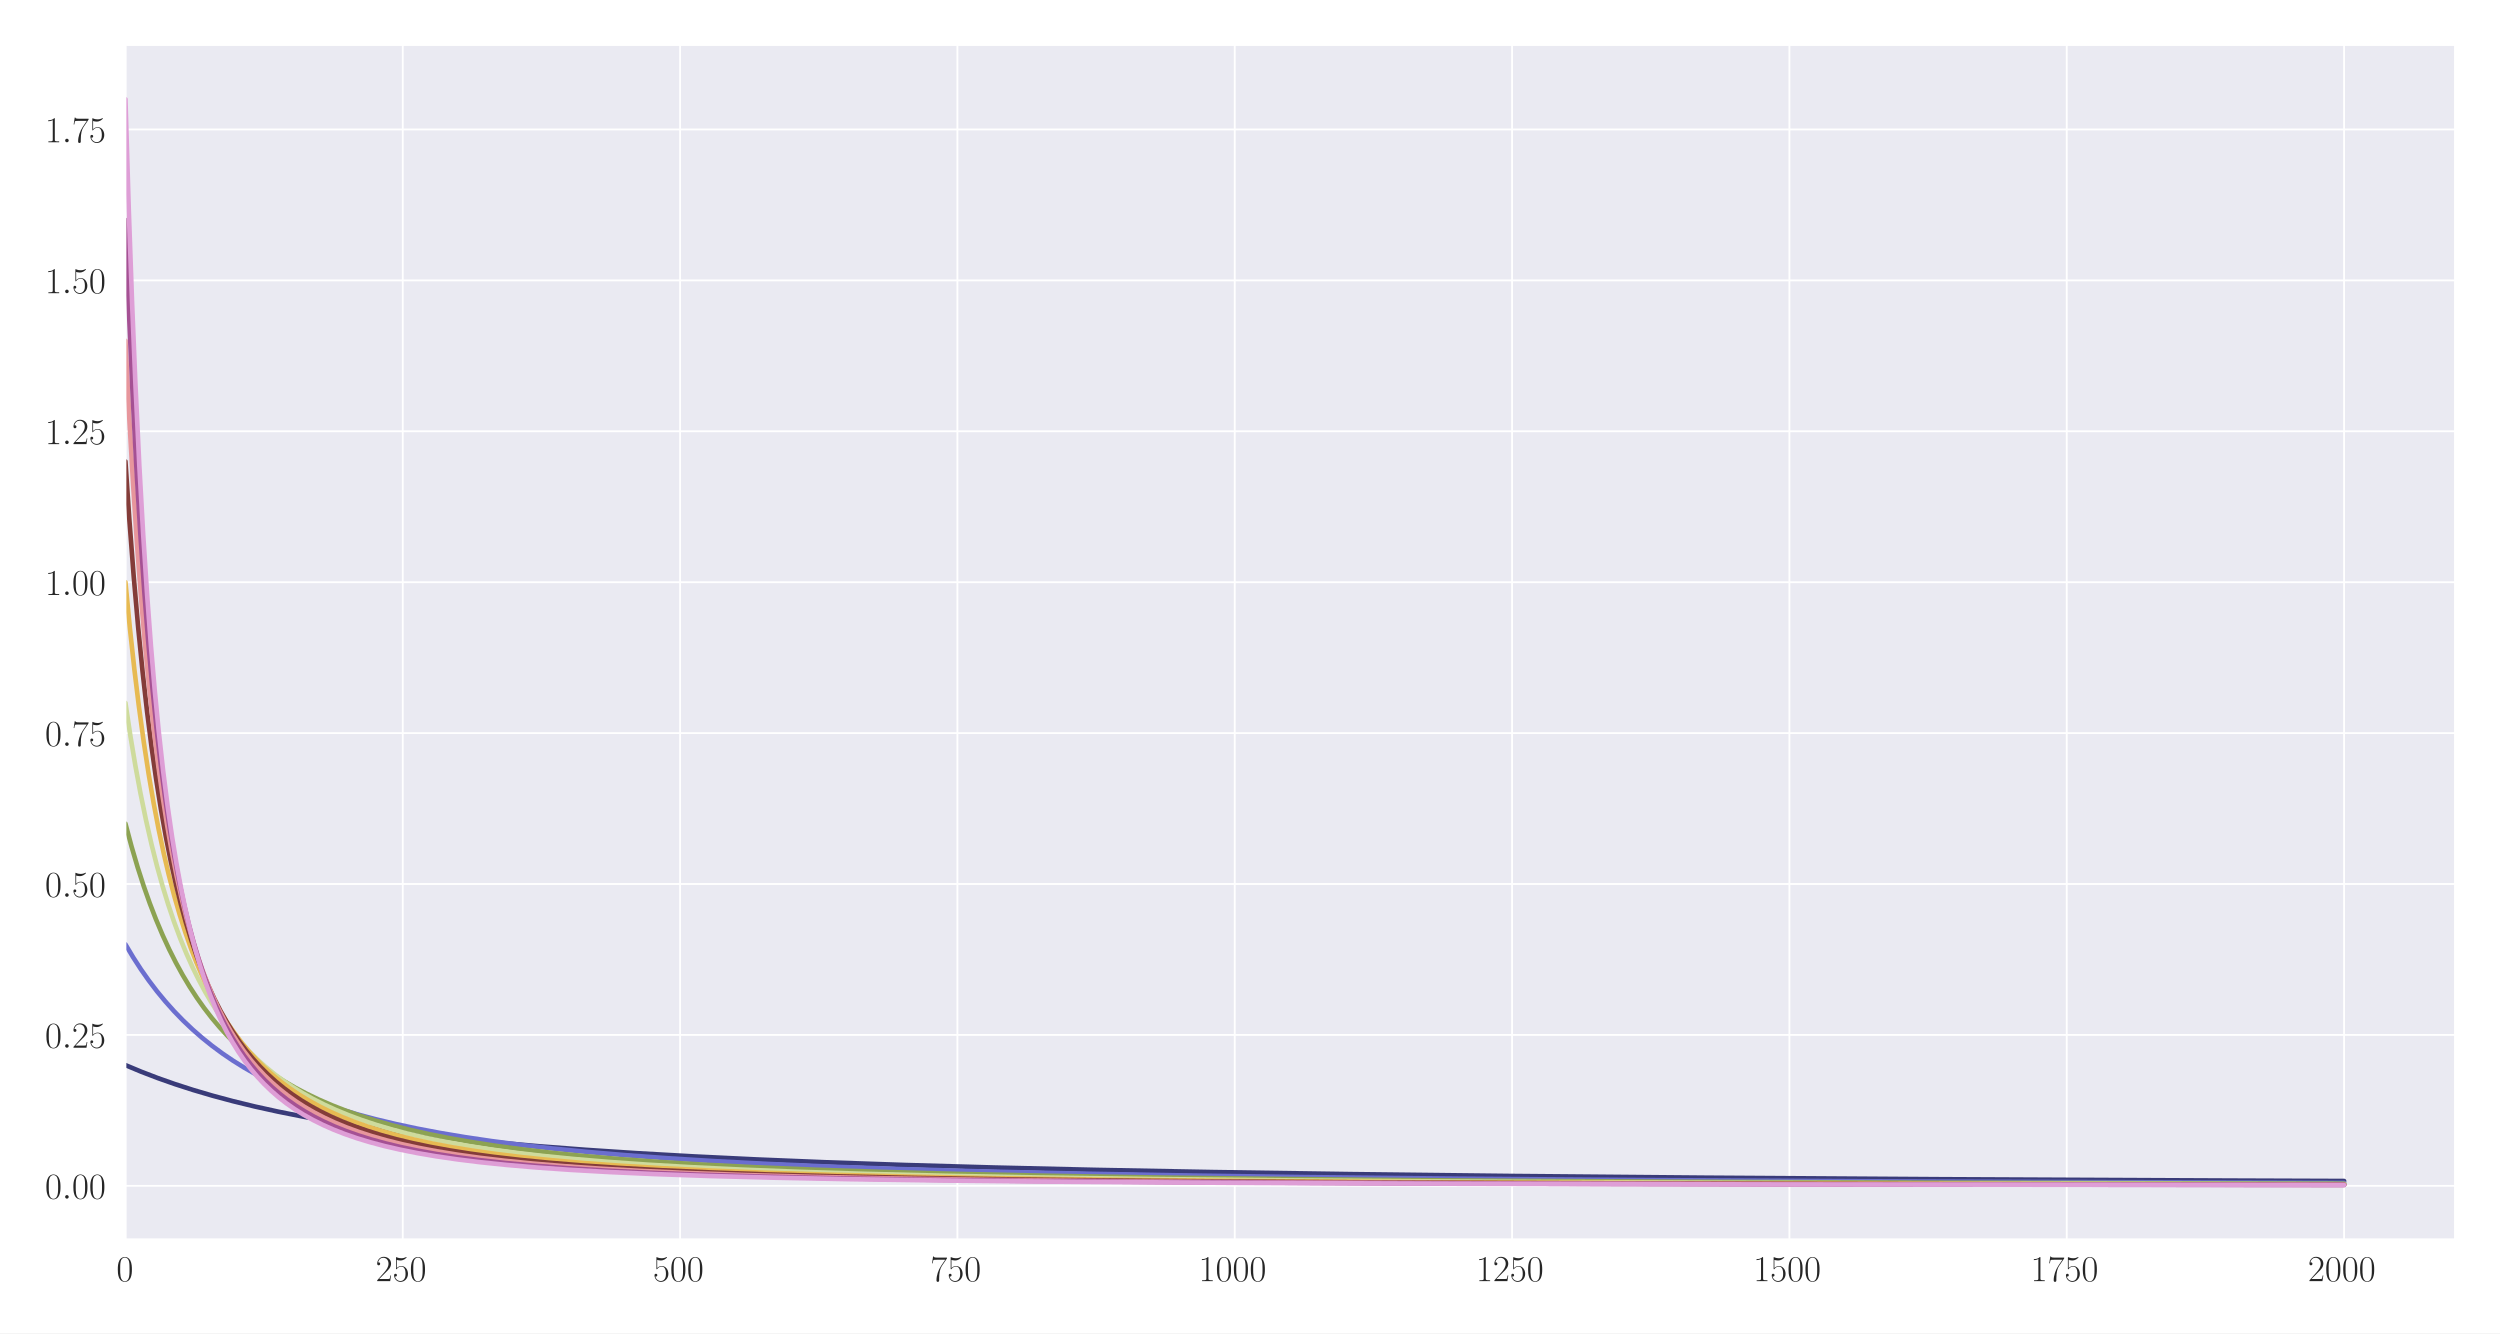
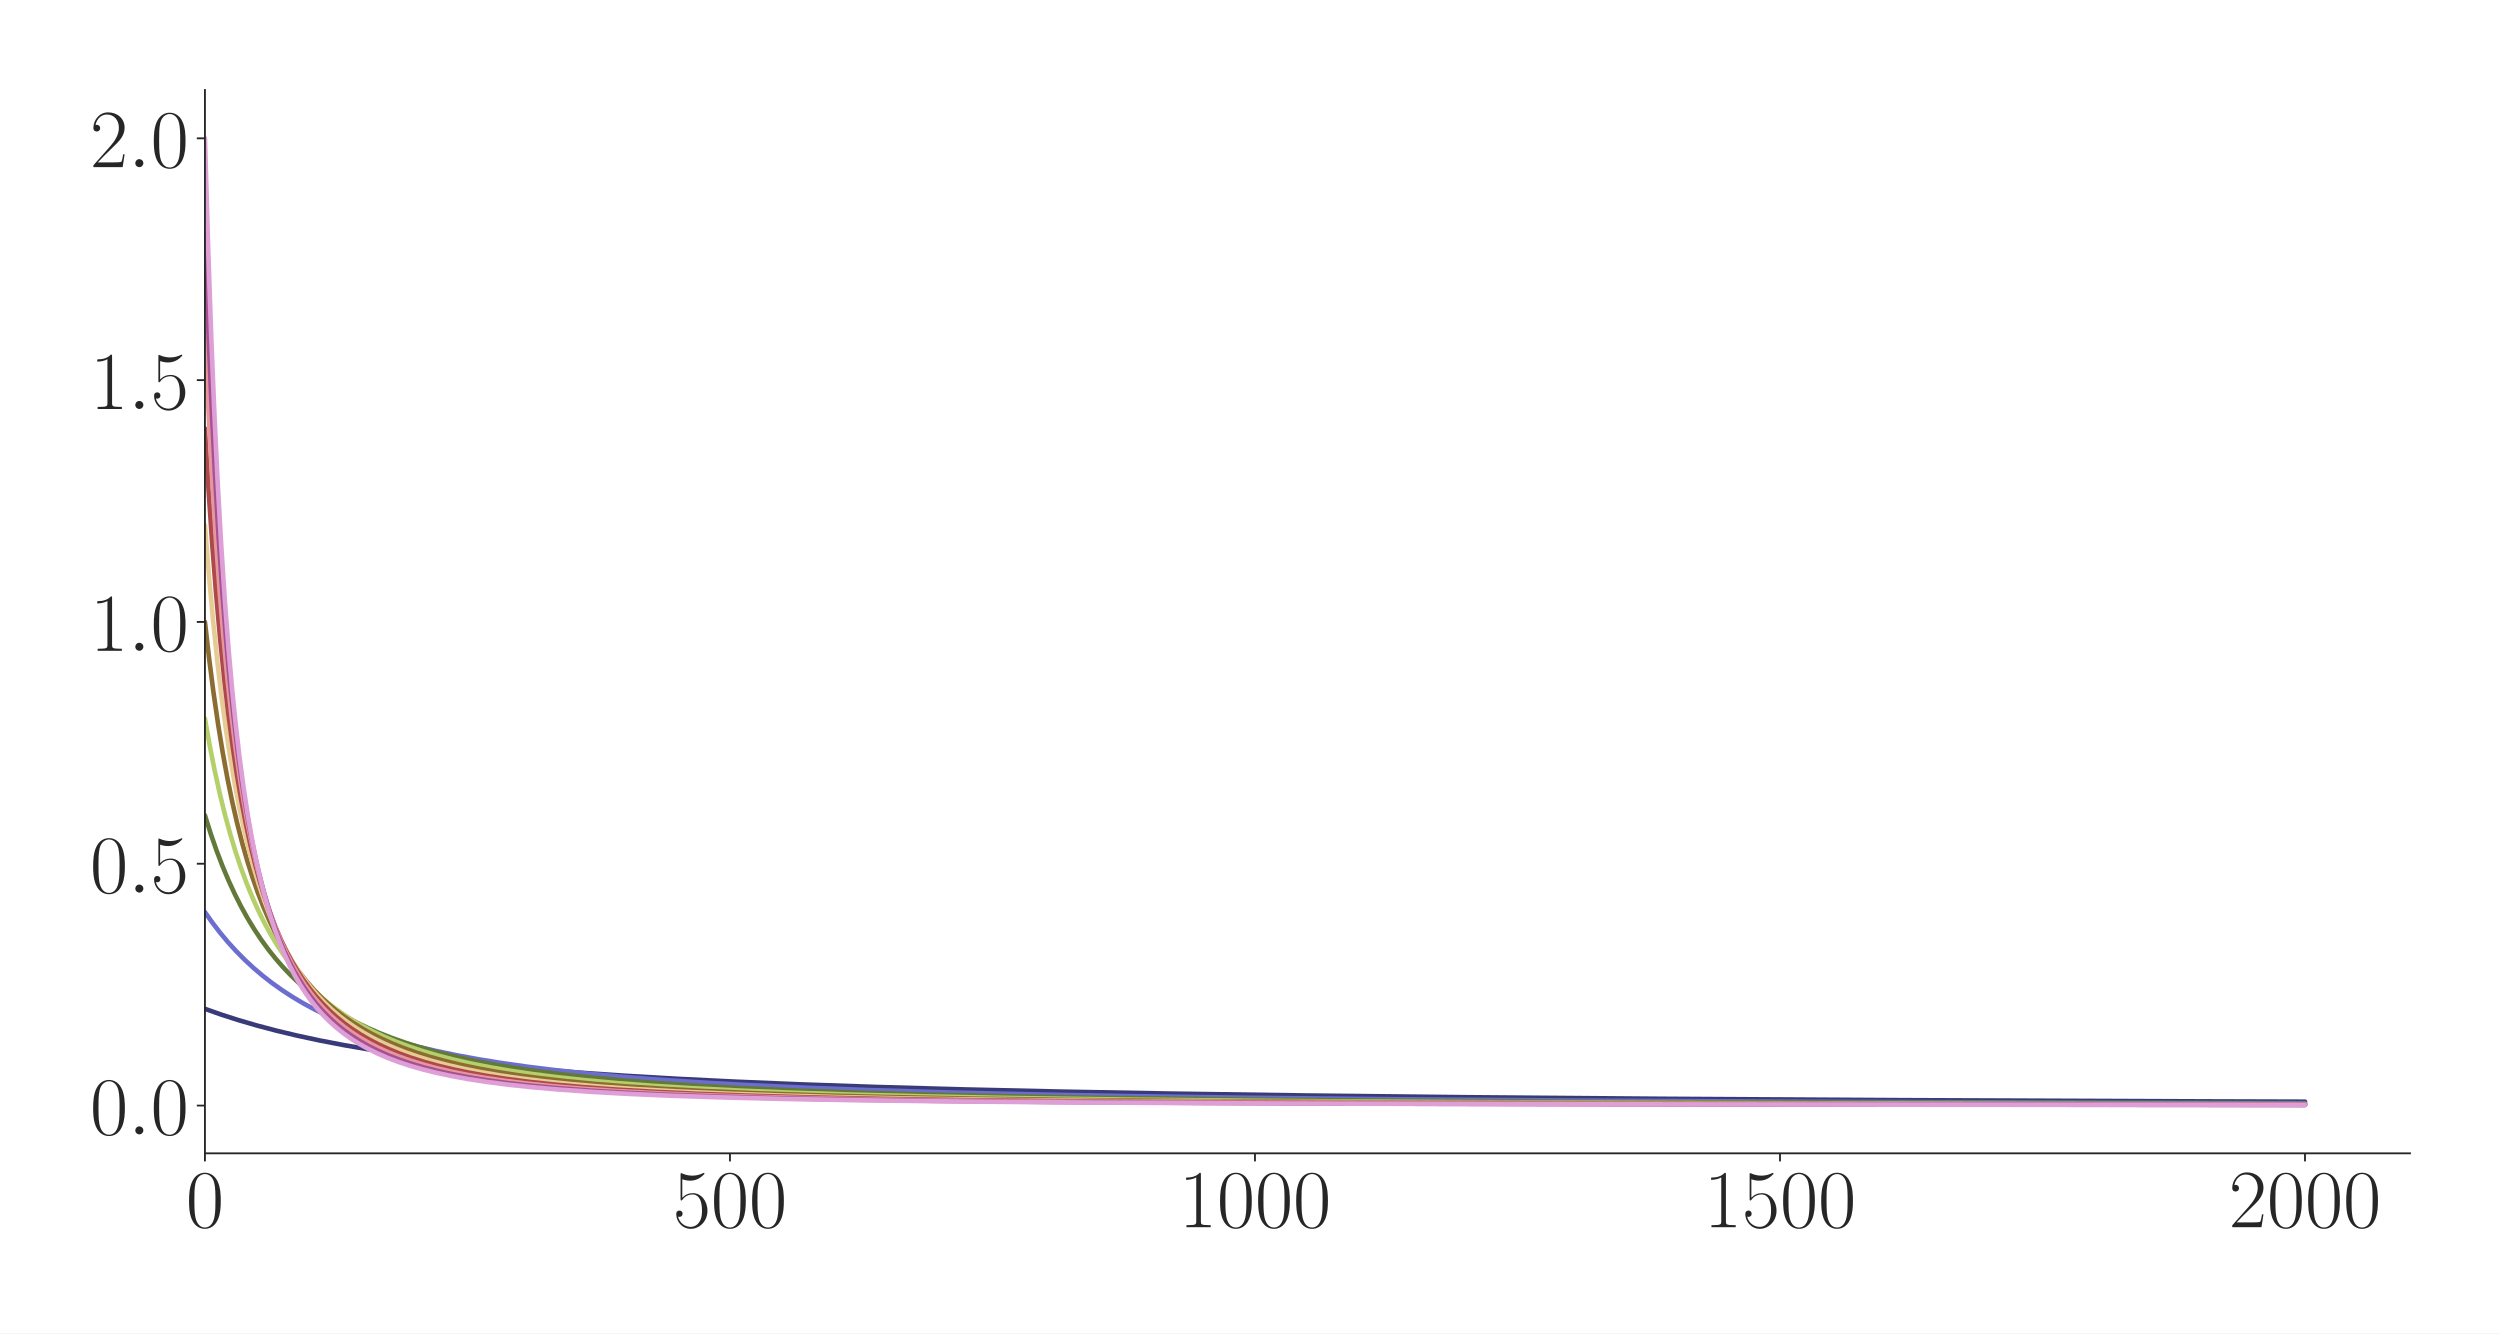
<svg xmlns="http://www.w3.org/2000/svg" xmlns:xlink="http://www.w3.org/1999/xlink" width="1080pt" height="576pt" viewBox="0 0 1080 576" version="1.1">
  <defs>
    <style type="text/css">*{stroke-linejoin: round; stroke-linecap: butt}</style>
  </defs>
  <g id="figure_1">
    <g id="patch_1">
      <path d="M 0 576  L 1080 576  L 1080 0  L 0 0  z " style="fill: #ffffff" />
    </g>
    <g id="axes_1">
      <g id="patch_2">
-         <path d="M 54.188 535.391  L 1060.56 535.391  L 1060.56 19.44  L 54.188 19.44  z " style="fill: #eaeaf2" />
+         <path d="M 88.532 498.237  L 1041.12 498.237  L 1041.12 38.88  L 88.532 38.88  z " style="fill: #ffffff" />
      </g>
      <g id="matplotlib.axis_1">
        <g id="xtick_1">
          <g id="line2d_1">
-             <path d="M 54.188 535.391  L 54.188 19.44  " clip-path="url(#pddcc93015b)" style="fill: none; stroke: #ffffff; stroke-width: 0.8; stroke-linecap: round" />
+             <defs>
+               <path id="m1003f23e1e" d="M 0 0  L 0 3.5  " style="stroke: #262626; stroke-width: 0.8" />
+             </defs>
+             <g>
+               <use xlink:href="#m1003f23e1e" x="88.532" y="498.237" style="fill: #262626; stroke: #262626; stroke-width: 0.8" />
+             </g>
          </g>
          <g id="text_1">
-             <g style="fill: #262626" transform="translate(50.28552 553.4605) scale(0.16 -0.16)">
+             <g style="fill: #262626" transform="translate(80.30784 530.1439) scale(0.36 -0.36)">
              <defs>
                <path id="CMR17-30" d="M 2688 2025  C 2688 2416 2682 3080 2413 3591  C 2176 4039 1798 4198 1466 4198  C 1158 4198 768 4058 525 3597  C 269 3118 243 2524 243 2025  C 243 1661 250 1106 448 619  C 723 -39 1216 -128 1466 -128  C 1760 -128 2208 -7 2470 600  C 2662 1042 2688 1559 2688 2025  z M 1466 -26  C 1056 -26 813 325 723 812  C 653 1188 653 1738 653 2096  C 653 2588 653 2997 736 3387  C 858 3929 1216 4096 1466 4096  C 1728 4096 2067 3923 2189 3400  C 2272 3036 2278 2607 2278 2096  C 2278 1680 2278 1169 2202 792  C 2067 95 1690 -26 1466 -26  z " transform="scale(0.015625)" />
              </defs>
              <use xlink:href="#CMR17-30" transform="scale(0.996264)" />
            </g>
          </g>
        </g>
        <g id="xtick_2">
          <g id="line2d_2">
-             <path d="M 173.994 535.391  L 173.994 19.44  " clip-path="url(#pddcc93015b)" style="fill: none; stroke: #ffffff; stroke-width: 0.8; stroke-linecap: round" />
+             <g>
+               <use xlink:href="#m1003f23e1e" x="315.339" y="498.237" style="fill: #262626; stroke: #262626; stroke-width: 0.8" />
+             </g>
          </g>
          <g id="text_2">
-             <g style="fill: #262626" transform="translate(162.2878 553.4605) scale(0.16 -0.16)">
-               <defs>
-                 <path id="CMR17-32" d="M 2669 989  L 2554 989  C 2490 536 2438 459 2413 420  C 2381 369 1920 369 1830 369  L 602 369  C 832 619 1280 1072 1824 1597  C 2214 1967 2669 2402 2669 3035  C 2669 3790 2067 4224 1395 4224  C 691 4224 262 3604 262 3030  C 262 2780 448 2748 525 2748  C 589 2748 781 2787 781 3010  C 781 3207 614 3264 525 3264  C 486 3264 448 3258 422 3245  C 544 3790 915 4058 1306 4058  C 1862 4058 2227 3617 2227 3035  C 2227 2479 1901 2000 1536 1584  L 262 146  L 262 0  L 2515 0  L 2669 989  z " transform="scale(0.015625)" />
+             <g style="fill: #262626" transform="translate(290.6659 530.1439) scale(0.36 -0.36)">
+               <defs>
                <path id="CMR17-35" d="M 730 3692  C 794 3666 1056 3584 1325 3584  C 1920 3584 2246 3911 2432 4100  C 2432 4157 2432 4192 2394 4192  C 2387 4192 2374 4192 2323 4163  C 2099 4058 1837 3973 1517 3973  C 1325 3973 1037 3999 723 4139  C 653 4171 640 4171 634 4171  C 602 4171 595 4164 595 4037  L 595 2203  C 595 2089 595 2057 659 2057  C 691 2057 704 2070 736 2114  C 941 2401 1222 2522 1542 2522  C 1766 2522 2246 2382 2246 1289  C 2246 1085 2246 715 2054 421  C 1894 159 1645 25 1370 25  C 947 25 518 320 403 814  C 429 807 480 795 506 795  C 589 795 749 840 749 1038  C 749 1210 627 1280 506 1280  C 358 1280 262 1190 262 1011  C 262 454 704 -128 1382 -128  C 2042 -128 2669 440 2669 1264  C 2669 2030 2170 2624 1549 2624  C 1222 2624 947 2503 730 2274  L 730 3692  z " transform="scale(0.015625)" />
              </defs>
-               <use xlink:href="#CMR17-32" transform="scale(0.996264)" />
-               <use xlink:href="#CMR17-35" transform="translate(45.69048 0) scale(0.996264)" />
+               <use xlink:href="#CMR17-35" transform="scale(0.996264)" />
+               <use xlink:href="#CMR17-30" transform="translate(45.69048 0) scale(0.996264)" />
              <use xlink:href="#CMR17-30" transform="translate(91.38095 0) scale(0.996264)" />
            </g>
          </g>
        </g>
        <g id="xtick_3">
          <g id="line2d_3">
-             <path d="M 293.8 535.391  L 293.8 19.44  " clip-path="url(#pddcc93015b)" style="fill: none; stroke: #ffffff; stroke-width: 0.8; stroke-linecap: round" />
+             <g>
+               <use xlink:href="#m1003f23e1e" x="542.145" y="498.237" style="fill: #262626; stroke: #262626; stroke-width: 0.8" />
+             </g>
          </g>
          <g id="text_3">
-             <g style="fill: #262626" transform="translate(282.094 553.4605) scale(0.16 -0.16)">
-               <use xlink:href="#CMR17-35" transform="scale(0.996264)" />
+             <g style="fill: #262626" transform="translate(509.2483 530.1439) scale(0.36 -0.36)">
+               <defs>
+                 <path id="CMR17-31" d="M 1702 4058  C 1702 4192 1696 4192 1606 4192  C 1357 3916 979 3827 621 3827  C 602 3827 570 3827 563 3808  C 557 3795 557 3782 557 3648  C 755 3648 1088 3686 1344 3839  L 1344 461  C 1344 236 1331 160 781 160  L 589 160  L 589 0  C 896 0 1216 0 1523 0  C 1830 0 2150 0 2458 0  L 2458 160  L 2266 160  C 1715 160 1702 230 1702 458  L 1702 4058  z " transform="scale(0.015625)" />
+               </defs>
+               <use xlink:href="#CMR17-31" transform="scale(0.996264)" />
              <use xlink:href="#CMR17-30" transform="translate(45.69048 0) scale(0.996264)" />
              <use xlink:href="#CMR17-30" transform="translate(91.38095 0) scale(0.996264)" />
+               <use xlink:href="#CMR17-30" transform="translate(137.0714 0) scale(0.996264)" />
            </g>
          </g>
        </g>
        <g id="xtick_4">
          <g id="line2d_4">
-             <path d="M 413.606 535.391  L 413.606 19.44  " clip-path="url(#pddcc93015b)" style="fill: none; stroke: #ffffff; stroke-width: 0.8; stroke-linecap: round" />
+             <g>
+               <use xlink:href="#m1003f23e1e" x="768.952" y="498.237" style="fill: #262626; stroke: #262626; stroke-width: 0.8" />
+             </g>
          </g>
          <g id="text_4">
-             <g style="fill: #262626" transform="translate(401.9003 553.4605) scale(0.16 -0.16)">
-               <defs>
-                 <path id="CMR17-37" d="M 2886 3941  L 2886 4081  L 1382 4081  C 634 4081 621 4165 595 4288  L 480 4288  L 294 3094  L 410 3094  C 429 3215 474 3540 550 3661  C 589 3712 1062 3712 1171 3712  L 2579 3712  L 1869 2661  C 1395 1954 1069 999 1069 165  C 1069 89 1069 -128 1299 -128  C 1530 -128 1530 89 1530 171  L 1530 465  C 1530 1508 1709 2196 2003 2636  L 2886 3941  z " transform="scale(0.015625)" />
-               </defs>
-               <use xlink:href="#CMR17-37" transform="scale(0.996264)" />
+             <g style="fill: #262626" transform="translate(736.0549 530.1439) scale(0.36 -0.36)">
+               <use xlink:href="#CMR17-31" transform="scale(0.996264)" />
              <use xlink:href="#CMR17-35" transform="translate(45.69048 0) scale(0.996264)" />
              <use xlink:href="#CMR17-30" transform="translate(91.38095 0) scale(0.996264)" />
+               <use xlink:href="#CMR17-30" transform="translate(137.0714 0) scale(0.996264)" />
            </g>
          </g>
        </g>
        <g id="xtick_5">
          <g id="line2d_5">
-             <path d="M 533.413 535.391  L 533.413 19.44  " clip-path="url(#pddcc93015b)" style="fill: none; stroke: #ffffff; stroke-width: 0.8; stroke-linecap: round" />
+             <g>
+               <use xlink:href="#m1003f23e1e" x="995.759" y="498.237" style="fill: #262626; stroke: #262626; stroke-width: 0.8" />
+             </g>
          </g>
          <g id="text_5">
-             <g style="fill: #262626" transform="translate(517.8045 553.4605) scale(0.16 -0.16)">
-               <defs>
-                 <path id="CMR17-31" d="M 1702 4058  C 1702 4192 1696 4192 1606 4192  C 1357 3916 979 3827 621 3827  C 602 3827 570 3827 563 3808  C 557 3795 557 3782 557 3648  C 755 3648 1088 3686 1344 3839  L 1344 461  C 1344 236 1331 160 781 160  L 589 160  L 589 0  C 896 0 1216 0 1523 0  C 1830 0 2150 0 2458 0  L 2458 160  L 2266 160  C 1715 160 1702 230 1702 458  L 1702 4058  z " transform="scale(0.015625)" />
-               </defs>
-               <use xlink:href="#CMR17-31" transform="scale(0.996264)" />
-               <use xlink:href="#CMR17-30" transform="translate(45.69048 0) scale(0.996264)" />
-               <use xlink:href="#CMR17-30" transform="translate(91.38095 0) scale(0.996264)" />
-               <use xlink:href="#CMR17-30" transform="translate(137.0714 0) scale(0.996264)" />
-             </g>
-           </g>
-         </g>
-         <g id="xtick_6">
-           <g id="line2d_6">
-             <path d="M 653.219 535.391  L 653.219 19.44  " clip-path="url(#pddcc93015b)" style="fill: none; stroke: #ffffff; stroke-width: 0.8; stroke-linecap: round" />
-           </g>
-           <g id="text_6">
-             <g style="fill: #262626" transform="translate(637.6108 553.4605) scale(0.16 -0.16)">
-               <use xlink:href="#CMR17-31" transform="scale(0.996264)" />
-               <use xlink:href="#CMR17-32" transform="translate(45.69048 0) scale(0.996264)" />
-               <use xlink:href="#CMR17-35" transform="translate(91.38095 0) scale(0.996264)" />
-               <use xlink:href="#CMR17-30" transform="translate(137.0714 0) scale(0.996264)" />
-             </g>
-           </g>
-         </g>
-         <g id="xtick_7">
-           <g id="line2d_7">
-             <path d="M 773.025 535.391  L 773.025 19.44  " clip-path="url(#pddcc93015b)" style="fill: none; stroke: #ffffff; stroke-width: 0.8; stroke-linecap: round" />
-           </g>
-           <g id="text_7">
-             <g style="fill: #262626" transform="translate(757.417 553.4605) scale(0.16 -0.16)">
-               <use xlink:href="#CMR17-31" transform="scale(0.996264)" />
-               <use xlink:href="#CMR17-35" transform="translate(45.69048 0) scale(0.996264)" />
-               <use xlink:href="#CMR17-30" transform="translate(91.38095 0) scale(0.996264)" />
-               <use xlink:href="#CMR17-30" transform="translate(137.0714 0) scale(0.996264)" />
-             </g>
-           </g>
-         </g>
-         <g id="xtick_8">
-           <g id="line2d_8">
-             <path d="M 892.831 535.391  L 892.831 19.44  " clip-path="url(#pddcc93015b)" style="fill: none; stroke: #ffffff; stroke-width: 0.8; stroke-linecap: round" />
-           </g>
-           <g id="text_8">
-             <g style="fill: #262626" transform="translate(877.2233 553.4605) scale(0.16 -0.16)">
-               <use xlink:href="#CMR17-31" transform="scale(0.996264)" />
-               <use xlink:href="#CMR17-37" transform="translate(45.69048 0) scale(0.996264)" />
-               <use xlink:href="#CMR17-35" transform="translate(91.38095 0) scale(0.996264)" />
-               <use xlink:href="#CMR17-30" transform="translate(137.0714 0) scale(0.996264)" />
-             </g>
-           </g>
-         </g>
-         <g id="xtick_9">
-           <g id="line2d_9">
-             <path d="M 1012.638 535.391  L 1012.638 19.44  " clip-path="url(#pddcc93015b)" style="fill: none; stroke: #ffffff; stroke-width: 0.8; stroke-linecap: round" />
-           </g>
-           <g id="text_9">
-             <g style="fill: #262626" transform="translate(997.0295 553.4605) scale(0.16 -0.16)">
+             <g style="fill: #262626" transform="translate(962.8615 530.1439) scale(0.36 -0.36)">
+               <defs>
+                 <path id="CMR17-32" d="M 2669 989  L 2554 989  C 2490 536 2438 459 2413 420  C 2381 369 1920 369 1830 369  L 602 369  C 832 619 1280 1072 1824 1597  C 2214 1967 2669 2402 2669 3035  C 2669 3790 2067 4224 1395 4224  C 691 4224 262 3604 262 3030  C 262 2780 448 2748 525 2748  C 589 2748 781 2787 781 3010  C 781 3207 614 3264 525 3264  C 486 3264 448 3258 422 3245  C 544 3790 915 4058 1306 4058  C 1862 4058 2227 3617 2227 3035  C 2227 2479 1901 2000 1536 1584  L 262 146  L 262 0  L 2515 0  L 2669 989  z " transform="scale(0.015625)" />
+               </defs>
              <use xlink:href="#CMR17-32" transform="scale(0.996264)" />
              <use xlink:href="#CMR17-30" transform="translate(45.69048 0) scale(0.996264)" />
              <use xlink:href="#CMR17-30" transform="translate(91.38095 0) scale(0.996264)" />
              <use xlink:href="#CMR17-30" transform="translate(137.0714 0) scale(0.996264)" />
            </g>
          </g>
        </g>
      </g>
      <g id="matplotlib.axis_2">
        <g id="ytick_1">
+           <g id="line2d_6">
+             <defs>
+               <path id="m9654844a18" d="M 0 0  L -3.5 0  " style="stroke: #262626; stroke-width: 0.8" />
+             </defs>
+             <g>
+               <use xlink:href="#m9654844a18" x="88.532" y="477.605" style="fill: #262626; stroke: #262626; stroke-width: 0.8" />
+             </g>
+           </g>
+           <g id="text_6">
+             <g style="fill: #262626" transform="translate(38.88 490.0586) scale(0.36 -0.36)">
+               <defs>
+                 <path id="CMMI12-3a" d="M 1178 307  C 1178 492 1024 619 870 619  C 685 619 557 466 557 313  C 557 128 710 0 864 0  C 1050 0 1178 153 1178 307  z " transform="scale(0.015625)" />
+               </defs>
+               <use xlink:href="#CMR17-30" transform="scale(0.996264)" />
+               <use xlink:href="#CMMI12-3a" transform="translate(45.69048 0) scale(0.996264)" />
+               <use xlink:href="#CMR17-30" transform="translate(72.78765 0) scale(0.996264)" />
+             </g>
+           </g>
+         </g>
+         <g id="ytick_2">
+           <g id="line2d_7">
+             <g>
+               <use xlink:href="#m9654844a18" x="88.532" y="373.144" style="fill: #262626; stroke: #262626; stroke-width: 0.8" />
+             </g>
+           </g>
+           <g id="text_7">
+             <g style="fill: #262626" transform="translate(38.88 385.5972) scale(0.36 -0.36)">
+               <use xlink:href="#CMR17-30" transform="scale(0.996264)" />
+               <use xlink:href="#CMMI12-3a" transform="translate(45.69048 0) scale(0.996264)" />
+               <use xlink:href="#CMR17-35" transform="translate(72.78765 0) scale(0.996264)" />
+             </g>
+           </g>
+         </g>
+         <g id="ytick_3">
+           <g id="line2d_8">
+             <g>
+               <use xlink:href="#m9654844a18" x="88.532" y="268.683" style="fill: #262626; stroke: #262626; stroke-width: 0.8" />
+             </g>
+           </g>
+           <g id="text_8">
+             <g style="fill: #262626" transform="translate(38.88 281.1359) scale(0.36 -0.36)">
+               <use xlink:href="#CMR17-31" transform="scale(0.996264)" />
+               <use xlink:href="#CMMI12-3a" transform="translate(45.69048 0) scale(0.996264)" />
+               <use xlink:href="#CMR17-30" transform="translate(72.78765 0) scale(0.996264)" />
+             </g>
+           </g>
+         </g>
+         <g id="ytick_4">
+           <g id="line2d_9">
+             <g>
+               <use xlink:href="#m9654844a18" x="88.532" y="164.221" style="fill: #262626; stroke: #262626; stroke-width: 0.8" />
+             </g>
+           </g>
+           <g id="text_9">
+             <g style="fill: #262626" transform="translate(38.88 176.6745) scale(0.36 -0.36)">
+               <use xlink:href="#CMR17-31" transform="scale(0.996264)" />
+               <use xlink:href="#CMMI12-3a" transform="translate(45.69048 0) scale(0.996264)" />
+               <use xlink:href="#CMR17-35" transform="translate(72.78765 0) scale(0.996264)" />
+             </g>
+           </g>
+         </g>
+         <g id="ytick_5">
          <g id="line2d_10">
-             <path d="M 54.188 512.281  L 1060.56 512.281  " clip-path="url(#pddcc93015b)" style="fill: none; stroke: #ffffff; stroke-width: 0.8; stroke-linecap: round" />
+             <g>
+               <use xlink:href="#m9654844a18" x="88.532" y="59.76" style="fill: #262626; stroke: #262626; stroke-width: 0.8" />
+             </g>
          </g>
          <g id="text_10">
-             <g style="fill: #262626" transform="translate(19.44 517.8154) scale(0.16 -0.16)">
-               <defs>
-                 <path id="CMMI12-3a" d="M 1178 307  C 1178 492 1024 619 870 619  C 685 619 557 466 557 313  C 557 128 710 0 864 0  C 1050 0 1178 153 1178 307  z " transform="scale(0.015625)" />
-               </defs>
-               <use xlink:href="#CMR17-30" transform="scale(0.996264)" />
+             <g style="fill: #262626" transform="translate(38.88 72.21318) scale(0.36 -0.36)">
+               <use xlink:href="#CMR17-32" transform="scale(0.996264)" />
              <use xlink:href="#CMMI12-3a" transform="translate(45.69048 0) scale(0.996264)" />
              <use xlink:href="#CMR17-30" transform="translate(72.78765 0) scale(0.996264)" />
-               <use xlink:href="#CMR17-30" transform="translate(118.4781 0) scale(0.996264)" />
-             </g>
-           </g>
-         </g>
-         <g id="ytick_2">
-           <g id="line2d_11">
-             <path d="M 54.188 447.088  L 1060.56 447.088  " clip-path="url(#pddcc93015b)" style="fill: none; stroke: #ffffff; stroke-width: 0.8; stroke-linecap: round" />
-           </g>
-           <g id="text_11">
-             <g style="fill: #262626" transform="translate(19.44 452.6226) scale(0.16 -0.16)">
-               <use xlink:href="#CMR17-30" transform="scale(0.996264)" />
-               <use xlink:href="#CMMI12-3a" transform="translate(45.69048 0) scale(0.996264)" />
-               <use xlink:href="#CMR17-32" transform="translate(72.78765 0) scale(0.996264)" />
-               <use xlink:href="#CMR17-35" transform="translate(118.4781 0) scale(0.996264)" />
-             </g>
-           </g>
-         </g>
-         <g id="ytick_3">
-           <g id="line2d_12">
-             <path d="M 54.188 381.895  L 1060.56 381.895  " clip-path="url(#pddcc93015b)" style="fill: none; stroke: #ffffff; stroke-width: 0.8; stroke-linecap: round" />
-           </g>
-           <g id="text_12">
-             <g style="fill: #262626" transform="translate(19.44 387.4298) scale(0.16 -0.16)">
-               <use xlink:href="#CMR17-30" transform="scale(0.996264)" />
-               <use xlink:href="#CMMI12-3a" transform="translate(45.69048 0) scale(0.996264)" />
-               <use xlink:href="#CMR17-35" transform="translate(72.78765 0) scale(0.996264)" />
-               <use xlink:href="#CMR17-30" transform="translate(118.4781 0) scale(0.996264)" />
-             </g>
-           </g>
-         </g>
-         <g id="ytick_4">
-           <g id="line2d_13">
-             <path d="M 54.188 316.702  L 1060.56 316.702  " clip-path="url(#pddcc93015b)" style="fill: none; stroke: #ffffff; stroke-width: 0.8; stroke-linecap: round" />
-           </g>
-           <g id="text_13">
-             <g style="fill: #262626" transform="translate(19.44 322.2369) scale(0.16 -0.16)">
-               <use xlink:href="#CMR17-30" transform="scale(0.996264)" />
-               <use xlink:href="#CMMI12-3a" transform="translate(45.69048 0) scale(0.996264)" />
-               <use xlink:href="#CMR17-37" transform="translate(72.78765 0) scale(0.996264)" />
-               <use xlink:href="#CMR17-35" transform="translate(118.4781 0) scale(0.996264)" />
-             </g>
-           </g>
-         </g>
-         <g id="ytick_5">
-           <g id="line2d_14">
-             <path d="M 54.188 251.509  L 1060.56 251.509  " clip-path="url(#pddcc93015b)" style="fill: none; stroke: #ffffff; stroke-width: 0.8; stroke-linecap: round" />
-           </g>
-           <g id="text_14">
-             <g style="fill: #262626" transform="translate(19.44 257.0441) scale(0.16 -0.16)">
-               <use xlink:href="#CMR17-31" transform="scale(0.996264)" />
-               <use xlink:href="#CMMI12-3a" transform="translate(45.69048 0) scale(0.996264)" />
-               <use xlink:href="#CMR17-30" transform="translate(72.78765 0) scale(0.996264)" />
-               <use xlink:href="#CMR17-30" transform="translate(118.4781 0) scale(0.996264)" />
-             </g>
-           </g>
-         </g>
-         <g id="ytick_6">
-           <g id="line2d_15">
-             <path d="M 54.188 186.317  L 1060.56 186.317  " clip-path="url(#pddcc93015b)" style="fill: none; stroke: #ffffff; stroke-width: 0.8; stroke-linecap: round" />
-           </g>
-           <g id="text_15">
-             <g style="fill: #262626" transform="translate(19.44 191.8513) scale(0.16 -0.16)">
-               <use xlink:href="#CMR17-31" transform="scale(0.996264)" />
-               <use xlink:href="#CMMI12-3a" transform="translate(45.69048 0) scale(0.996264)" />
-               <use xlink:href="#CMR17-32" transform="translate(72.78765 0) scale(0.996264)" />
-               <use xlink:href="#CMR17-35" transform="translate(118.4781 0) scale(0.996264)" />
-             </g>
-           </g>
-         </g>
-         <g id="ytick_7">
-           <g id="line2d_16">
-             <path d="M 54.188 121.124  L 1060.56 121.124  " clip-path="url(#pddcc93015b)" style="fill: none; stroke: #ffffff; stroke-width: 0.8; stroke-linecap: round" />
-           </g>
-           <g id="text_16">
-             <g style="fill: #262626" transform="translate(19.44 126.6585) scale(0.16 -0.16)">
-               <use xlink:href="#CMR17-31" transform="scale(0.996264)" />
-               <use xlink:href="#CMMI12-3a" transform="translate(45.69048 0) scale(0.996264)" />
-               <use xlink:href="#CMR17-35" transform="translate(72.78765 0) scale(0.996264)" />
-               <use xlink:href="#CMR17-30" transform="translate(118.4781 0) scale(0.996264)" />
-             </g>
-           </g>
-         </g>
-         <g id="ytick_8">
-           <g id="line2d_17">
-             <path d="M 54.188 55.931  L 1060.56 55.931  " clip-path="url(#pddcc93015b)" style="fill: none; stroke: #ffffff; stroke-width: 0.8; stroke-linecap: round" />
-           </g>
-           <g id="text_17">
-             <g style="fill: #262626" transform="translate(19.44 61.46567) scale(0.16 -0.16)">
-               <use xlink:href="#CMR17-31" transform="scale(0.996264)" />
-               <use xlink:href="#CMMI12-3a" transform="translate(45.69048 0) scale(0.996264)" />
-               <use xlink:href="#CMR17-37" transform="translate(72.78765 0) scale(0.996264)" />
-               <use xlink:href="#CMR17-35" transform="translate(118.4781 0) scale(0.996264)" />
-             </g>
-           </g>
-         </g>
+             </g>
+           </g>
+         </g>
+       </g>
+       <g id="line2d_11">
+         <path d="M 88.532 435.821  L 95.563 438.299  L 103.048 440.703  L 110.986 443.019  L 119.378 445.238  L 128.45 447.404  L 138.203 449.499  L 148.636 451.508  L 159.749 453.42  L 171.77 455.26  L 184.698 457.015  L 198.76 458.698  L 214.183 460.317  L 230.967 461.854  L 249.565 463.329  L 269.977 464.721  L 292.658 466.042  L 318.06 467.294  L 346.638 468.474  L 378.845 469.576  L 415.587 470.606  L 458 471.566  L 507.217 472.452  L 565.053 473.265  L 634.229 474.007  L 718.147 474.678  L 822.025 475.277  L 953.799 475.805  L 995.759 475.936  L 995.759 475.936  " clip-path="url(#p6d9c3dc16a)" style="fill: none; stroke: #393b79; stroke-width: 2; stroke-linecap: round" />
+       </g>
+       <g id="line2d_12">
+         <path d="M 88.532 394.036  L 91.707 398.539  L 95.11 402.972  L 98.512 407.041  L 102.141 411.025  L 105.769 414.681  L 109.625 418.244  L 113.481 421.513  L 117.563 424.689  L 121.873 427.756  L 126.409 430.706  L 131.172 433.529  L 136.162 436.222  L 141.378 438.782  L 146.821 441.207  L 152.718 443.587  L 158.842 445.819  L 165.42 447.98  L 172.451 450.056  L 179.935 452.034  L 188.1 453.958  L 196.946 455.807  L 206.472 457.566  L 216.678 459.225  L 228.018 460.837  L 240.266 462.35  L 253.874 463.804  L 268.843 465.175  L 285.4 466.466  L 303.998 467.69  L 324.865 468.838  L 348.679 469.92  L 375.896 470.928  L 407.195 471.86  L 443.938 472.725  L 487.258 473.516  L 539.197 474.234  L 602.703 474.882  L 681.858 475.457  L 783.241 475.962  L 917.51 476.397  L 995.759 476.575  L 995.759 476.575  " clip-path="url(#p6d9c3dc16a)" style="fill: none; stroke: #6b6ecf; stroke-width: 2; stroke-linecap: round" />
+       </g>
+       <g id="line2d_13">
+         <path d="M 88.532 352.252  L 91.027 360.166  L 93.522 367.353  L 96.017 373.899  L 98.738 380.396  L 101.46 386.301  L 104.182 391.682  L 106.903 396.601  L 109.852 401.468  L 112.8 405.908  L 115.976 410.268  L 119.151 414.243  L 122.326 417.875  L 125.728 421.43  L 129.131 424.677  L 132.759 427.839  L 136.615 430.897  L 140.698 433.838  L 144.78 436.51  L 149.089 439.073  L 153.626 441.52  L 158.615 443.951  L 163.832 446.239  L 169.275 448.387  L 175.172 450.473  L 181.523 452.48  L 188.327 454.392  L 195.585 456.2  L 203.523 457.947  L 212.142 459.611  L 221.441 461.18  L 231.647 462.677  L 242.987 464.113  L 255.462 465.465  L 269.524 466.758  L 285.173 467.969  L 302.864 469.109  L 322.823 470.168  L 345.731 471.156  L 372.267 472.073  L 403.34 472.918  L 440.309 473.693  L 484.763 474.395  L 539.197 475.025  L 607.693 475.585  L 695.92 476.073  L 813.86 476.491  L 979.202 476.839  L 995.759 476.865  L 995.759 476.865  " clip-path="url(#p6d9c3dc16a)" style="fill: none; stroke: #637939; stroke-width: 2; stroke-linecap: round" />
+       </g>
+       <g id="line2d_14">
+         <path d="M 88.532 310.467  L 90.573 321.945  L 92.615 332.279  L 94.883 342.596  L 97.151 351.85  L 99.419 360.183  L 101.687 367.713  L 103.955 374.541  L 106.45 381.34  L 108.945 387.487  L 111.44 393.063  L 113.934 398.136  L 116.656 403.166  L 119.378 407.733  L 122.1 411.891  L 125.048 415.99  L 127.996 419.717  L 131.172 423.364  L 134.347 426.676  L 137.749 429.899  L 141.151 432.826  L 144.78 435.66  L 148.636 438.385  L 152.718 440.992  L 157.028 443.47  L 161.564 445.817  L 166.327 448.029  L 171.543 450.197  L 176.987 452.214  L 182.884 454.158  L 189.234 456.012  L 196.038 457.764  L 203.523 459.456  L 211.688 461.066  L 220.534 462.58  L 230.286 464.02  L 241.173 465.396  L 253.194 466.685  L 266.575 467.894  L 281.771 469.038  L 299.009 470.107  L 318.741 471.102  L 341.648 472.028  L 368.412 472.879  L 400.164 473.658  L 438.268 474.363  L 484.99 474.997  L 543.506 475.559  L 619.033 476.051  L 719.735 476.473  L 860.355 476.824  L 995.759 477.028  L 995.759 477.028  " clip-path="url(#p6d9c3dc16a)" style="fill: none; stroke: #b5cf6b; stroke-width: 2; stroke-linecap: round" />
+       </g>
+       <g id="line2d_15">
+         <path d="M 88.532 268.683  L 90.347 284.555  L 92.161 298.681  L 94.202 312.792  L 96.244 325.294  L 98.285 336.423  L 100.326 346.373  L 102.367 355.306  L 104.635 364.199  L 106.903 372.156  L 109.172 379.302  L 111.44 385.744  L 113.708 391.573  L 116.203 397.365  L 118.697 402.59  L 121.192 407.32  L 123.914 411.987  L 126.636 416.204  L 129.357 420.026  L 132.306 423.777  L 135.254 427.173  L 138.43 430.482  L 141.605 433.476  L 145.007 436.377  L 148.636 439.167  L 152.265 441.683  L 156.121 444.094  L 160.203 446.392  L 164.512 448.57  L 169.275 450.721  L 174.265 452.729  L 179.708 454.672  L 185.605 456.531  L 191.956 458.291  L 198.76 459.943  L 206.245 461.526  L 214.41 463.022  L 223.482 464.452  L 233.462 465.794  L 244.575 467.061  L 257.049 468.254  L 271.111 469.371  L 287.215 470.421  L 305.586 471.391  L 326.906 472.289  L 352.081 473.119  L 382.02 473.876  L 418.082 474.559  L 462.763 475.172  L 519.011 475.713  L 592.27 476.184  L 691.157 476.584  L 831.777 476.916  L 995.759 477.133  L 995.759 477.133  " clip-path="url(#p6d9c3dc16a)" style="fill: none; stroke: #8c6d31; stroke-width: 2; stroke-linecap: round" />
+       </g>
+       <g id="line2d_16">
+         <path d="M 88.532 226.898  L 90.347 249.524  L 92.161 269.212  L 93.975 286.45  L 95.79 301.631  L 97.604 315.068  L 99.419 327.019  L 101.46 338.951  L 103.501 349.516  L 105.543 358.916  L 107.584 367.316  L 109.625 374.853  L 111.893 382.355  L 114.161 389.062  L 116.429 395.084  L 118.697 400.511  L 121.192 405.884  L 123.687 410.713  L 126.182 415.07  L 128.904 419.354  L 131.625 423.212  L 134.347 426.698  L 137.296 430.11  L 140.244 433.189  L 143.419 436.181  L 146.821 439.063  L 150.224 441.654  L 153.852 444.14  L 157.708 446.509  L 161.791 448.753  L 166.1 450.867  L 170.636 452.851  L 175.626 454.789  L 181.069 456.654  L 186.966 458.427  L 193.317 460.096  L 200.121 461.654  L 207.606 463.138  L 215.997 464.569  L 225.297 465.919  L 235.503 467.173  L 247.07 468.365  L 259.998 469.47  L 274.74 470.505  L 291.751 471.471  L 311.483 472.363  L 334.617 473.182  L 362.288 473.932  L 395.855 474.611  L 437.361 475.219  L 489.753 475.754  L 558.249 476.219  L 651.013 476.614  L 783.468 476.94  L 986.46 477.197  L 995.759 477.205  L 995.759 477.205  " clip-path="url(#p6d9c3dc16a)" style="fill: none; stroke: #e7cb94; stroke-width: 2; stroke-linecap: round" />
+       </g>
+       <g id="line2d_17">
+         <path d="M 88.532 185.113  L 90.12 212.059  L 91.707 235.435  L 93.295 255.846  L 95.11 276.157  L 96.924 293.793  L 98.738 309.205  L 100.553 322.753  L 102.367 334.726  L 104.182 345.359  L 106.223 355.958  L 108.264 365.331  L 110.306 373.658  L 112.347 381.09  L 114.388 387.752  L 116.656 394.374  L 118.924 400.289  L 121.192 405.594  L 123.46 410.371  L 125.955 415.095  L 128.45 419.338  L 130.945 423.162  L 133.667 426.92  L 136.388 430.301  L 139.337 433.595  L 142.285 436.556  L 145.461 439.422  L 148.636 441.998  L 152.038 444.479  L 155.667 446.85  L 159.523 449.1  L 163.605 451.223  L 167.914 453.217  L 172.677 455.168  L 177.667 456.971  L 183.11 458.7  L 189.007 460.34  L 195.585 461.928  L 202.616 463.395  L 210.554 464.817  L 219.173 466.132  L 228.925 467.389  L 239.812 468.562  L 252.06 469.656  L 266.122 470.684  L 282.225 471.633  L 301.05 472.515  L 323.277 473.326  L 349.813 474.063  L 382.02 474.728  L 421.938 475.321  L 472.743 475.843  L 539.424 476.296  L 630.6 476.678  L 762.148 476.991  L 967.181 477.236  L 995.759 477.258  L 995.759 477.258  " clip-path="url(#p6d9c3dc16a)" style="fill: none; stroke: #ad494a; stroke-width: 2; stroke-linecap: round" />
      </g>
      <g id="line2d_18">
-         <path d="M 54.188 460.126  L 60.897 462.933  L 68.085 465.695  L 75.513 468.313  L 83.42 470.864  L 91.807 473.335  L 100.672 475.714  L 110.017 477.993  L 120.081 480.216  L 130.864 482.367  L 142.365 484.431  L 154.585 486.398  L 167.764 488.295  L 182.141 490.136  L 197.715 491.9  L 214.488 493.575  L 232.938 495.189  L 253.066 496.722  L 275.11 498.177  L 299.551 499.563  L 326.627 500.872  L 357.058 502.117  L 391.083 503.281  L 429.66 504.375  L 473.749 505.397  L 524.547 506.347  L 583.731 507.225  L 653.458 508.03  L 736.844 508.764  L 838.2 509.426  L 963.996 510.016  L 1012.638 510.196  L 1012.638 510.196  " clip-path="url(#pddcc93015b)" style="fill: none; stroke: #393b79; stroke-width: 2; stroke-linecap: round" />
+         <path d="M 88.532 143.329  L 90.12 178.22  L 91.707 207.902  L 93.295 233.367  L 94.883 255.378  L 96.47 274.534  L 98.058 291.309  L 99.872 308.049  L 101.687 322.624  L 103.501 335.393  L 105.316 346.644  L 107.13 356.607  L 109.172 366.512  L 111.213 375.246  L 113.254 382.987  L 115.295 389.881  L 117.337 396.046  L 119.605 402.163  L 121.873 407.615  L 124.141 412.496  L 126.409 416.883  L 128.904 421.214  L 131.399 425.098  L 133.893 428.593  L 136.615 432.022  L 139.337 435.102  L 142.285 438.099  L 145.234 440.79  L 148.409 443.391  L 151.811 445.883  L 155.44 448.252  L 159.296 450.49  L 163.378 452.591  L 167.688 454.554  L 172.224 456.381  L 177.214 458.15  L 182.657 459.839  L 188.554 461.432  L 194.904 462.919  L 201.935 464.337  L 209.874 465.705  L 218.719 466.994  L 228.472 468.187  L 239.585 469.316  L 252.287 470.374  L 266.802 471.353  L 283.586 472.256  L 303.318 473.088  L 326.679 473.844  L 355.03 474.531  L 389.958 475.147  L 433.959 475.691  L 491.114 476.165  L 568.228 476.568  L 677.549 476.903  L 843.345 477.168  L 995.759 477.299  L 995.759 477.299  " clip-path="url(#p6d9c3dc16a)" style="fill: none; stroke: #e7969c; stroke-width: 2; stroke-linecap: round" />
      </g>
      <g id="line2d_19">
-         <path d="M 54.188 407.972  L 57.542 413.593  L 60.897 418.771  L 64.251 423.551  L 67.845 428.277  L 71.44 432.635  L 75.273 436.92  L 79.107 440.868  L 83.181 444.731  L 87.254 448.29  L 91.567 451.759  L 96.12 455.123  L 100.672 458.215  L 105.465 461.205  L 110.496 464.086  L 115.768 466.85  L 121.279 469.492  L 127.269 472.111  L 133.499 474.588  L 140.208 477.007  L 147.157 479.275  L 154.585 481.465  L 162.492 483.566  L 171.118 485.621  L 180.224 487.56  L 190.048 489.424  L 200.83 491.237  L 212.332 492.943  L 225.031 494.596  L 238.689 496.148  L 253.785 497.637  L 270.558 499.062  L 289.008 500.402  L 309.614 501.67  L 332.617 502.86  L 358.735 503.984  L 388.447 505.034  L 422.472 506.009  L 462.008 506.913  L 508.493 507.747  L 563.604 508.506  L 630.216 509.194  L 712.403 509.811  L 815.916 510.357  L 950.338 510.832  L 1012.638 510.995  L 1012.638 510.995  " clip-path="url(#pddcc93015b)" style="fill: none; stroke: #6b6ecf; stroke-width: 2; stroke-linecap: round" />
+         <path d="M 88.532 101.544  L 89.893 139.555  L 91.254 172.061  L 92.841 204.369  L 94.429 231.796  L 96.017 255.278  L 97.604 275.54  L 99.192 293.145  L 100.78 308.539  L 102.594 323.879  L 104.409 337.218  L 106.223 348.888  L 108.037 359.158  L 109.852 368.244  L 111.893 377.267  L 113.934 385.216  L 115.976 392.254  L 118.017 398.516  L 120.058 404.112  L 122.326 409.659  L 124.594 414.601  L 126.862 419.021  L 129.131 422.991  L 131.625 426.909  L 134.12 430.419  L 136.842 433.847  L 139.564 436.915  L 142.512 439.887  L 145.461 442.545  L 148.636 445.104  L 152.038 447.547  L 155.667 449.861  L 159.523 452.038  L 163.605 454.075  L 167.914 455.972  L 172.451 457.731  L 177.44 459.428  L 182.884 461.044  L 188.781 462.562  L 195.358 464.021  L 202.616 465.397  L 210.554 466.676  L 219.626 467.906  L 229.833 469.057  L 241.4 470.129  L 254.555 471.121  L 269.751 472.039  L 287.668 472.891  L 308.761 473.665  L 334.164 474.369  L 365.463 475.004  L 404.701 475.566  L 455.278 476.058  L 522.64 476.478  L 616.992 476.829  L 757.385 477.111  L 986.46 477.326  L 995.759 477.331  L 995.759 477.331  " clip-path="url(#p6d9c3dc16a)" style="fill: none; stroke: #a55194; stroke-width: 2; stroke-linecap: round" />
      </g>
      <g id="line2d_20">
-         <path d="M 54.188 355.818  L 56.823 365.697  L 59.459 374.667  L 62.095 382.838  L 64.73 390.301  L 67.366 397.136  L 70.242 403.956  L 73.117 410.188  L 75.992 415.896  L 78.868 421.137  L 81.983 426.347  L 85.098 431.122  L 88.212 435.51  L 91.567 439.848  L 94.922 443.829  L 98.516 447.74  L 102.11 451.324  L 105.944 454.828  L 109.778 458.038  L 113.851 461.163  L 118.164 464.185  L 122.717 467.094  L 127.509 469.879  L 132.541 472.535  L 137.812 475.058  L 143.323 477.448  L 149.074 479.703  L 155.304 481.908  L 162.013 484.041  L 169.202 486.087  L 176.869 488.033  L 185.016 489.872  L 193.882 491.645  L 203.466 493.335  L 214.009 494.965  L 225.51 496.514  L 238.21 497.994  L 252.107 499.388  L 267.682 500.72  L 284.934 501.968  L 304.343 503.145  L 326.387 504.253  L 351.547 505.287  L 380.3 506.242  L 413.846 507.128  L 453.382 507.943  L 500.586 508.686  L 557.853 509.357  L 628.778 509.956  L 718.873 510.484  L 836.762 510.941  L 997.302 511.329  L 1012.638 511.356  L 1012.638 511.356  " clip-path="url(#pddcc93015b)" style="fill: none; stroke: #8ca252; stroke-width: 2; stroke-linecap: round" />
-       </g>
-       <g id="line2d_21">
-         <path d="M 54.188 303.664  L 56.344 317.99  L 58.501 330.888  L 60.657 342.541  L 63.053 354.216  L 65.449 364.725  L 67.845 374.218  L 70.242 382.823  L 72.638 390.646  L 75.273 398.458  L 77.909 405.541  L 80.545 411.981  L 83.181 417.855  L 85.816 423.227  L 88.692 428.581  L 91.567 433.465  L 94.442 437.933  L 97.557 442.357  L 100.672 446.398  L 104.027 450.369  L 107.381 453.992  L 110.976 457.531  L 114.57 460.757  L 118.404 463.893  L 122.237 466.752  L 126.311 469.519  L 130.624 472.183  L 135.177 474.734  L 139.969 477.164  L 145.001 479.47  L 150.512 481.744  L 156.262 483.874  L 162.492 485.939  L 169.202 487.921  L 176.39 489.806  L 184.057 491.585  L 192.444 493.299  L 201.549 494.93  L 211.613 496.499  L 222.635 497.985  L 234.616 499.374  L 248.034 500.702  L 262.89 501.947  L 279.663 503.125  L 298.592 504.228  L 320.157 505.258  L 345.077 506.219  L 374.07 507.109  L 408.095 507.924  L 448.829 508.669  L 498.189 509.341  L 559.291 509.942  L 636.685 510.471  L 738.042 510.931  L 875.819 511.319  L 1012.638 511.56  L 1012.638 511.56  " clip-path="url(#pddcc93015b)" style="fill: none; stroke: #cedb9c; stroke-width: 2; stroke-linecap: round" />
-       </g>
-       <g id="line2d_22">
-         <path d="M 54.188 251.509  L 56.104 271.321  L 58.021 288.952  L 59.938 304.714  L 62.095 320.526  L 64.251 334.594  L 66.408 347.167  L 68.564 358.448  L 70.721 368.61  L 72.877 377.795  L 75.273 387.003  L 77.67 395.295  L 80.066 402.789  L 82.462 409.585  L 84.858 415.766  L 87.494 421.941  L 90.129 427.541  L 92.765 432.635  L 95.64 437.685  L 98.516 442.269  L 101.391 446.442  L 104.506 450.556  L 107.621 454.295  L 110.736 457.704  L 114.091 461.049  L 117.685 464.303  L 121.279 467.256  L 125.113 470.115  L 129.186 472.864  L 133.499 475.491  L 138.052 477.989  L 142.844 480.353  L 147.876 482.581  L 153.147 484.674  L 158.898 486.714  L 165.128 488.68  L 171.837 490.553  L 179.026 492.322  L 186.693 493.981  L 195.08 495.57  L 204.425 497.108  L 214.728 498.569  L 225.99 499.938  L 238.45 501.226  L 252.587 502.457  L 268.401 503.606  L 286.372 504.682  L 306.979 505.687  L 330.7 506.615  L 358.495 507.473  L 391.322 508.257  L 430.858 508.971  L 479.26 509.613  L 539.642 510.182  L 617.277 510.681  L 720.55 511.11  L 864.078 511.469  L 1012.638 511.691  L 1012.638 511.691  " clip-path="url(#pddcc93015b)" style="fill: none; stroke: #e7ba52; stroke-width: 2; stroke-linecap: round" />
-       </g>
-       <g id="line2d_23">
-         <path d="M 54.188 199.355  L 55.865 224.28  L 57.782 249.276  L 59.699 271.147  L 61.615 290.392  L 63.532 307.417  L 65.449 322.551  L 67.366 336.064  L 69.523 349.607  L 71.679 361.644  L 73.836 372.39  L 75.992 382.023  L 78.149 390.694  L 80.305 398.525  L 82.701 406.369  L 85.098 413.427  L 87.494 419.802  L 89.89 425.579  L 92.526 431.328  L 95.161 436.524  L 97.797 441.234  L 100.433 445.517  L 103.308 449.763  L 106.183 453.615  L 109.298 457.399  L 112.413 460.828  L 115.768 464.174  L 119.122 467.203  L 122.717 470.141  L 126.311 472.8  L 130.145 475.369  L 134.218 477.832  L 138.531 480.181  L 143.084 482.409  L 147.876 484.512  L 153.147 486.578  L 158.659 488.501  L 164.649 490.357  L 171.118 492.126  L 178.067 493.798  L 185.735 495.413  L 194.121 496.948  L 203.226 498.388  L 213.29 499.756  L 224.552 501.06  L 237.251 502.3  L 251.389 503.454  L 267.443 504.536  L 285.893 505.551  L 307.218 506.494  L 331.898 507.358  L 361.131 508.152  L 396.115 508.873  L 439.005 509.525  L 492.439 510.106  L 560.728 510.615  L 651.062 511.054  L 775.661 511.422  L 957.766 511.721  L 1012.638 511.781  L 1012.638 511.781  " clip-path="url(#pddcc93015b)" style="fill: none; stroke: #843c39; stroke-width: 2; stroke-linecap: round" />
-       </g>
-       <g id="line2d_24">
-         <path d="M 54.188 147.201  L 55.865 180.833  L 57.542 210.01  L 59.219 235.487  L 60.897 257.865  L 62.574 277.628  L 64.491 297.513  L 66.408 314.968  L 68.325 330.374  L 70.242 344.039  L 72.158 356.217  L 74.075 367.117  L 76.232 378.065  L 78.388 387.818  L 80.545 396.543  L 82.701 404.38  L 84.858 411.446  L 87.254 418.511  L 89.65 424.858  L 92.046 430.58  L 94.442 435.758  L 97.078 440.904  L 99.714 445.547  L 102.35 449.751  L 105.225 453.898  L 108.1 457.646  L 110.976 461.044  L 114.091 464.379  L 117.206 467.398  L 120.56 470.341  L 124.154 473.183  L 127.749 475.746  L 131.582 478.211  L 135.656 480.566  L 139.969 482.803  L 144.521 484.917  L 149.553 486.999  L 154.825 488.935  L 160.575 490.803  L 166.805 492.585  L 173.515 494.267  L 180.703 495.84  L 188.61 497.344  L 197.476 498.797  L 207.3 500.172  L 218.082 501.452  L 230.303 502.672  L 243.961 503.807  L 259.535 504.871  L 277.267 505.856  L 297.873 506.772  L 322.074 507.618  L 350.828 508.392  L 385.332 509.091  L 427.743 509.719  L 480.937 510.276  L 549.706 510.762  L 641.717 511.178  L 770.868 511.524  L 963.996 511.802  L 1012.638 511.848  L 1012.638 511.848  " clip-path="url(#pddcc93015b)" style="fill: none; stroke: #e7969c; stroke-width: 2; stroke-linecap: round" />
-       </g>
-       <g id="line2d_25">
-         <path d="M 54.188 95.047  L 55.625 132.806  L 57.302 170.7  L 58.98 203.172  L 60.657 231.212  L 62.334 255.591  L 64.012 276.923  L 65.689 295.694  L 67.606 314.516  L 69.523 330.982  L 71.44 345.468  L 73.357 358.282  L 75.273 369.671  L 77.19 379.839  L 79.347 390.027  L 81.503 399.082  L 83.66 407.165  L 85.816 414.41  L 87.973 420.93  L 90.369 427.438  L 92.765 433.272  L 95.161 438.525  L 97.557 443.269  L 100.193 447.977  L 102.829 452.219  L 105.465 456.054  L 108.34 459.832  L 111.215 463.242  L 114.33 466.573  L 117.445 469.576  L 120.8 472.489  L 124.154 475.115  L 127.749 477.649  L 131.582 480.076  L 135.656 482.386  L 139.969 484.57  L 144.521 486.626  L 149.314 488.552  L 154.585 490.43  L 160.336 492.235  L 166.566 493.949  L 173.275 495.56  L 180.703 497.108  L 188.85 498.57  L 197.715 499.934  L 207.54 501.22  L 218.562 502.437  L 231.022 503.586  L 245.159 504.661  L 261.452 505.671  L 280.142 506.599  L 301.947 507.455  L 327.825 508.242  L 358.975 508.957  L 397.073 509.601  L 444.516 510.171  L 505.617 510.672  L 586.606 511.102  L 699.224 511.462  L 865.276 511.753  L 1012.638 511.898  L 1012.638 511.898  " clip-path="url(#pddcc93015b)" style="fill: none; stroke: #a55194; stroke-width: 2; stroke-linecap: round" />
-       </g>
-       <g id="line2d_26">
-         <path d="M 54.188 42.892  L 55.625 90.336  L 57.063 130.909  L 58.501 165.879  L 60.178 200.903  L 61.855 230.856  L 63.532 256.673  L 65.21 279.084  L 66.887 298.663  L 68.564 315.87  L 70.481 333.101  L 72.398 348.154  L 74.315 361.382  L 76.232 373.07  L 78.149 383.448  L 80.066 392.704  L 82.222 401.972  L 84.379 410.2  L 86.535 417.539  L 88.692 424.113  L 90.848 430.024  L 93.244 435.92  L 95.64 441.202  L 98.037 445.955  L 100.433 450.245  L 103.068 454.5  L 105.704 458.331  L 108.34 461.793  L 111.215 465.202  L 114.091 468.277  L 117.206 471.279  L 120.321 473.985  L 123.675 476.609  L 127.269 479.131  L 131.103 481.538  L 135.177 483.818  L 139.49 485.967  L 144.042 487.981  L 148.834 489.86  L 154.106 491.687  L 159.857 493.436  L 166.087 495.09  L 172.796 496.639  L 180.224 498.122  L 188.371 499.517  L 197.476 500.846  L 207.54 502.087  L 218.801 503.25  L 231.74 504.357  L 246.357 505.378  L 263.369 506.337  L 283.017 507.214  L 306.26 508.023  L 334.055 508.759  L 367.84 509.423  L 409.772 510.014  L 463.206 510.536  L 533.413 510.986  L 629.497 511.366  L 768.472 511.676  L 985.801 511.919  L 1012.638 511.939  L 1012.638 511.939  " clip-path="url(#pddcc93015b)" style="fill: none; stroke: #de9ed6; stroke-width: 2; stroke-linecap: round" />
+         <path d="M 88.532 59.76  L 89.893 106.35  L 91.254 145.531  L 92.615 178.798  L 93.975 207.288  L 95.563 235.645  L 97.151 259.749  L 98.738 280.411  L 100.326 298.26  L 101.914 313.783  L 103.501 327.37  L 105.316 340.92  L 107.13 352.712  L 108.945 363.038  L 110.759 372.131  L 112.574 380.181  L 114.615 388.18  L 116.656 395.232  L 118.697 401.479  L 120.739 407.04  L 122.78 412.013  L 125.048 416.944  L 127.316 421.339  L 129.584 425.272  L 132.079 429.139  L 134.574 432.593  L 137.069 435.689  L 139.79 438.716  L 142.512 441.426  L 145.461 444.054  L 148.636 446.575  L 152.038 448.974  L 155.44 451.104  L 159.069 453.124  L 163.152 455.132  L 167.461 456.995  L 171.997 458.716  L 176.987 460.371  L 182.43 461.941  L 188.327 463.41  L 194.904 464.817  L 202.162 466.14  L 210.327 467.397  L 219.4 468.566  L 229.833 469.677  L 241.627 470.704  L 255.235 471.658  L 271.111 472.541  L 289.71 473.346  L 311.937 474.079  L 338.927 474.741  L 372.494 475.333  L 415.36 475.855  L 471.609 476.306  L 548.496 476.687  L 659.631 476.998  L 833.138 477.241  L 995.759 477.357  L 995.759 477.357  " clip-path="url(#p6d9c3dc16a)" style="fill: none; stroke: #de9ed6; stroke-width: 2; stroke-linecap: round" />
      </g>
      <g id="patch_3">
-         <path d="M 54.188 535.391  L 54.188 19.44  " style="fill: none; stroke: #ffffff; stroke-width: 0.8; stroke-linejoin: miter; stroke-linecap: square" />
+         <path d="M 88.532 498.237  L 88.532 38.88  " style="fill: none; stroke: #262626; stroke-width: 0.8; stroke-linejoin: miter; stroke-linecap: square" />
      </g>
      <g id="patch_4">
-         <path d="M 1060.56 535.391  L 1060.56 19.44  " style="fill: none; stroke: #ffffff; stroke-width: 0.8; stroke-linejoin: miter; stroke-linecap: square" />
-       </g>
-       <g id="patch_5">
-         <path d="M 54.188 535.391  L 1060.56 535.391  " style="fill: none; stroke: #ffffff; stroke-width: 0.8; stroke-linejoin: miter; stroke-linecap: square" />
-       </g>
-       <g id="patch_6">
-         <path d="M 54.188 19.44  L 1060.56 19.44  " style="fill: none; stroke: #ffffff; stroke-width: 0.8; stroke-linejoin: miter; stroke-linecap: square" />
+         <path d="M 88.532 498.237  L 1041.12 498.237  " style="fill: none; stroke: #262626; stroke-width: 0.8; stroke-linejoin: miter; stroke-linecap: square" />
      </g>
    </g>
  </g>
  <defs>
-     <clipPath id="pddcc93015b">
-       <rect x="54.188" y="19.44" width="1006.372" height="515.951" />
+     <clipPath id="p6d9c3dc16a">
+       <rect x="88.532" y="38.88" width="952.588" height="459.357" />
    </clipPath>
  </defs>
</svg>
